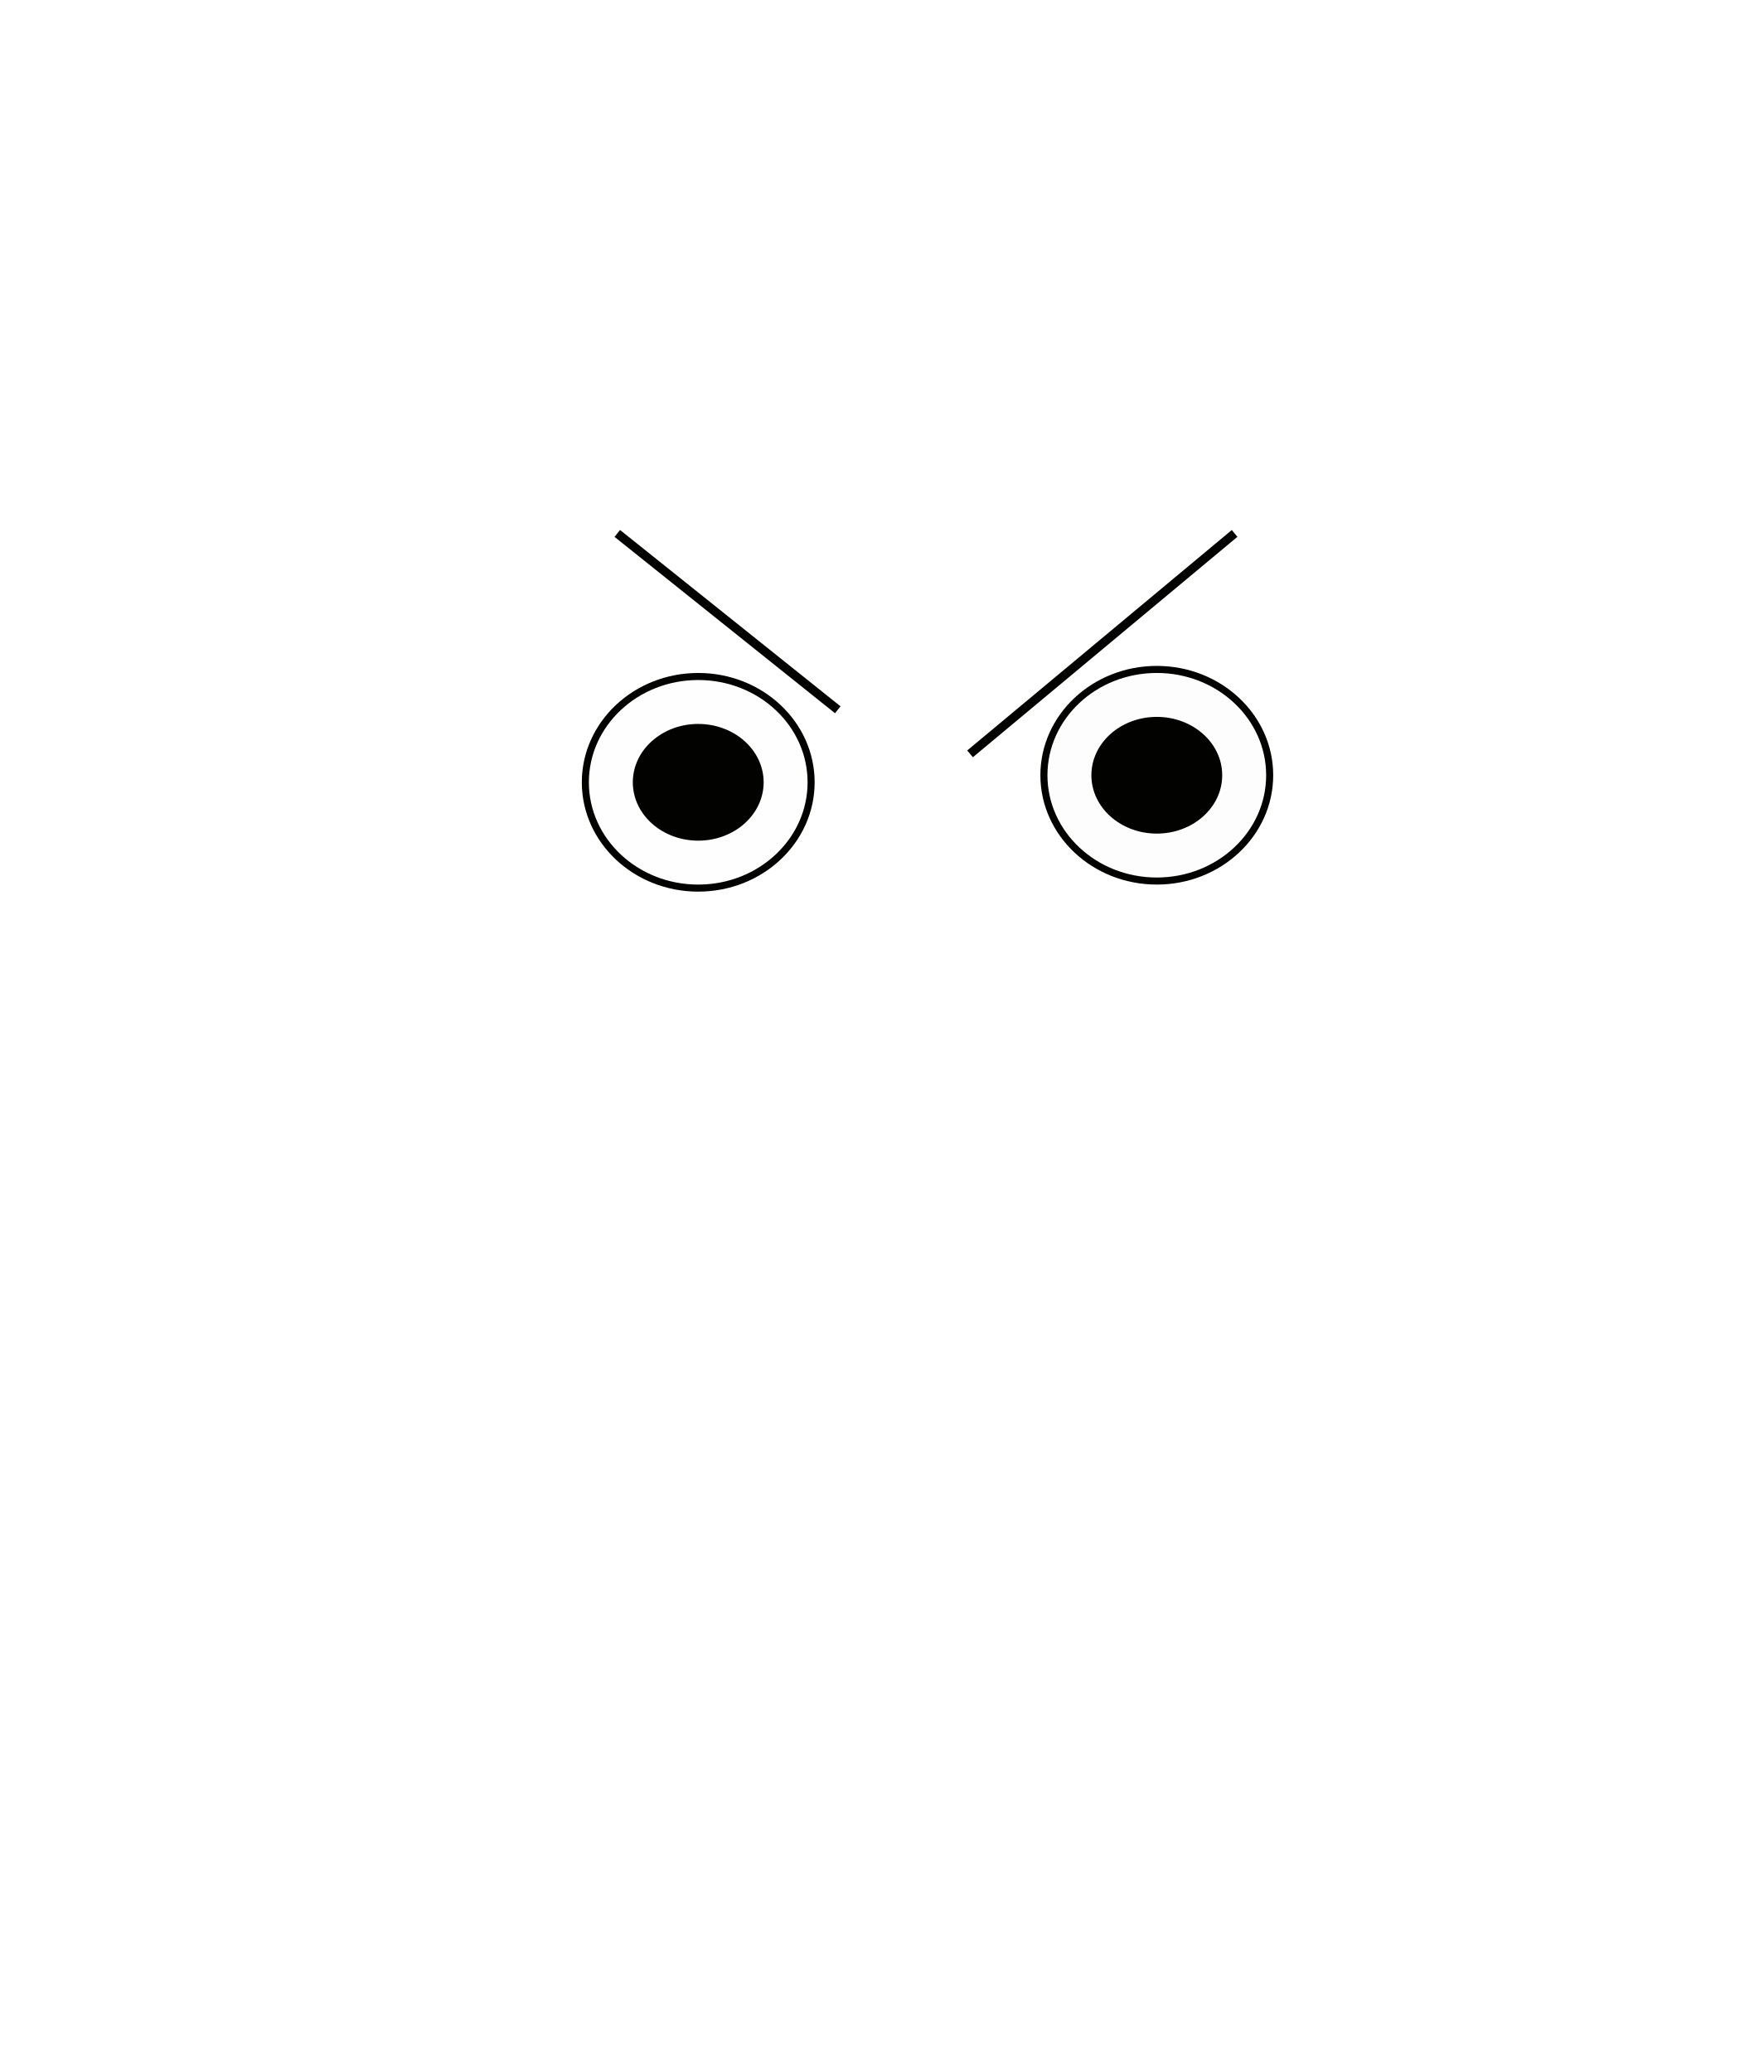
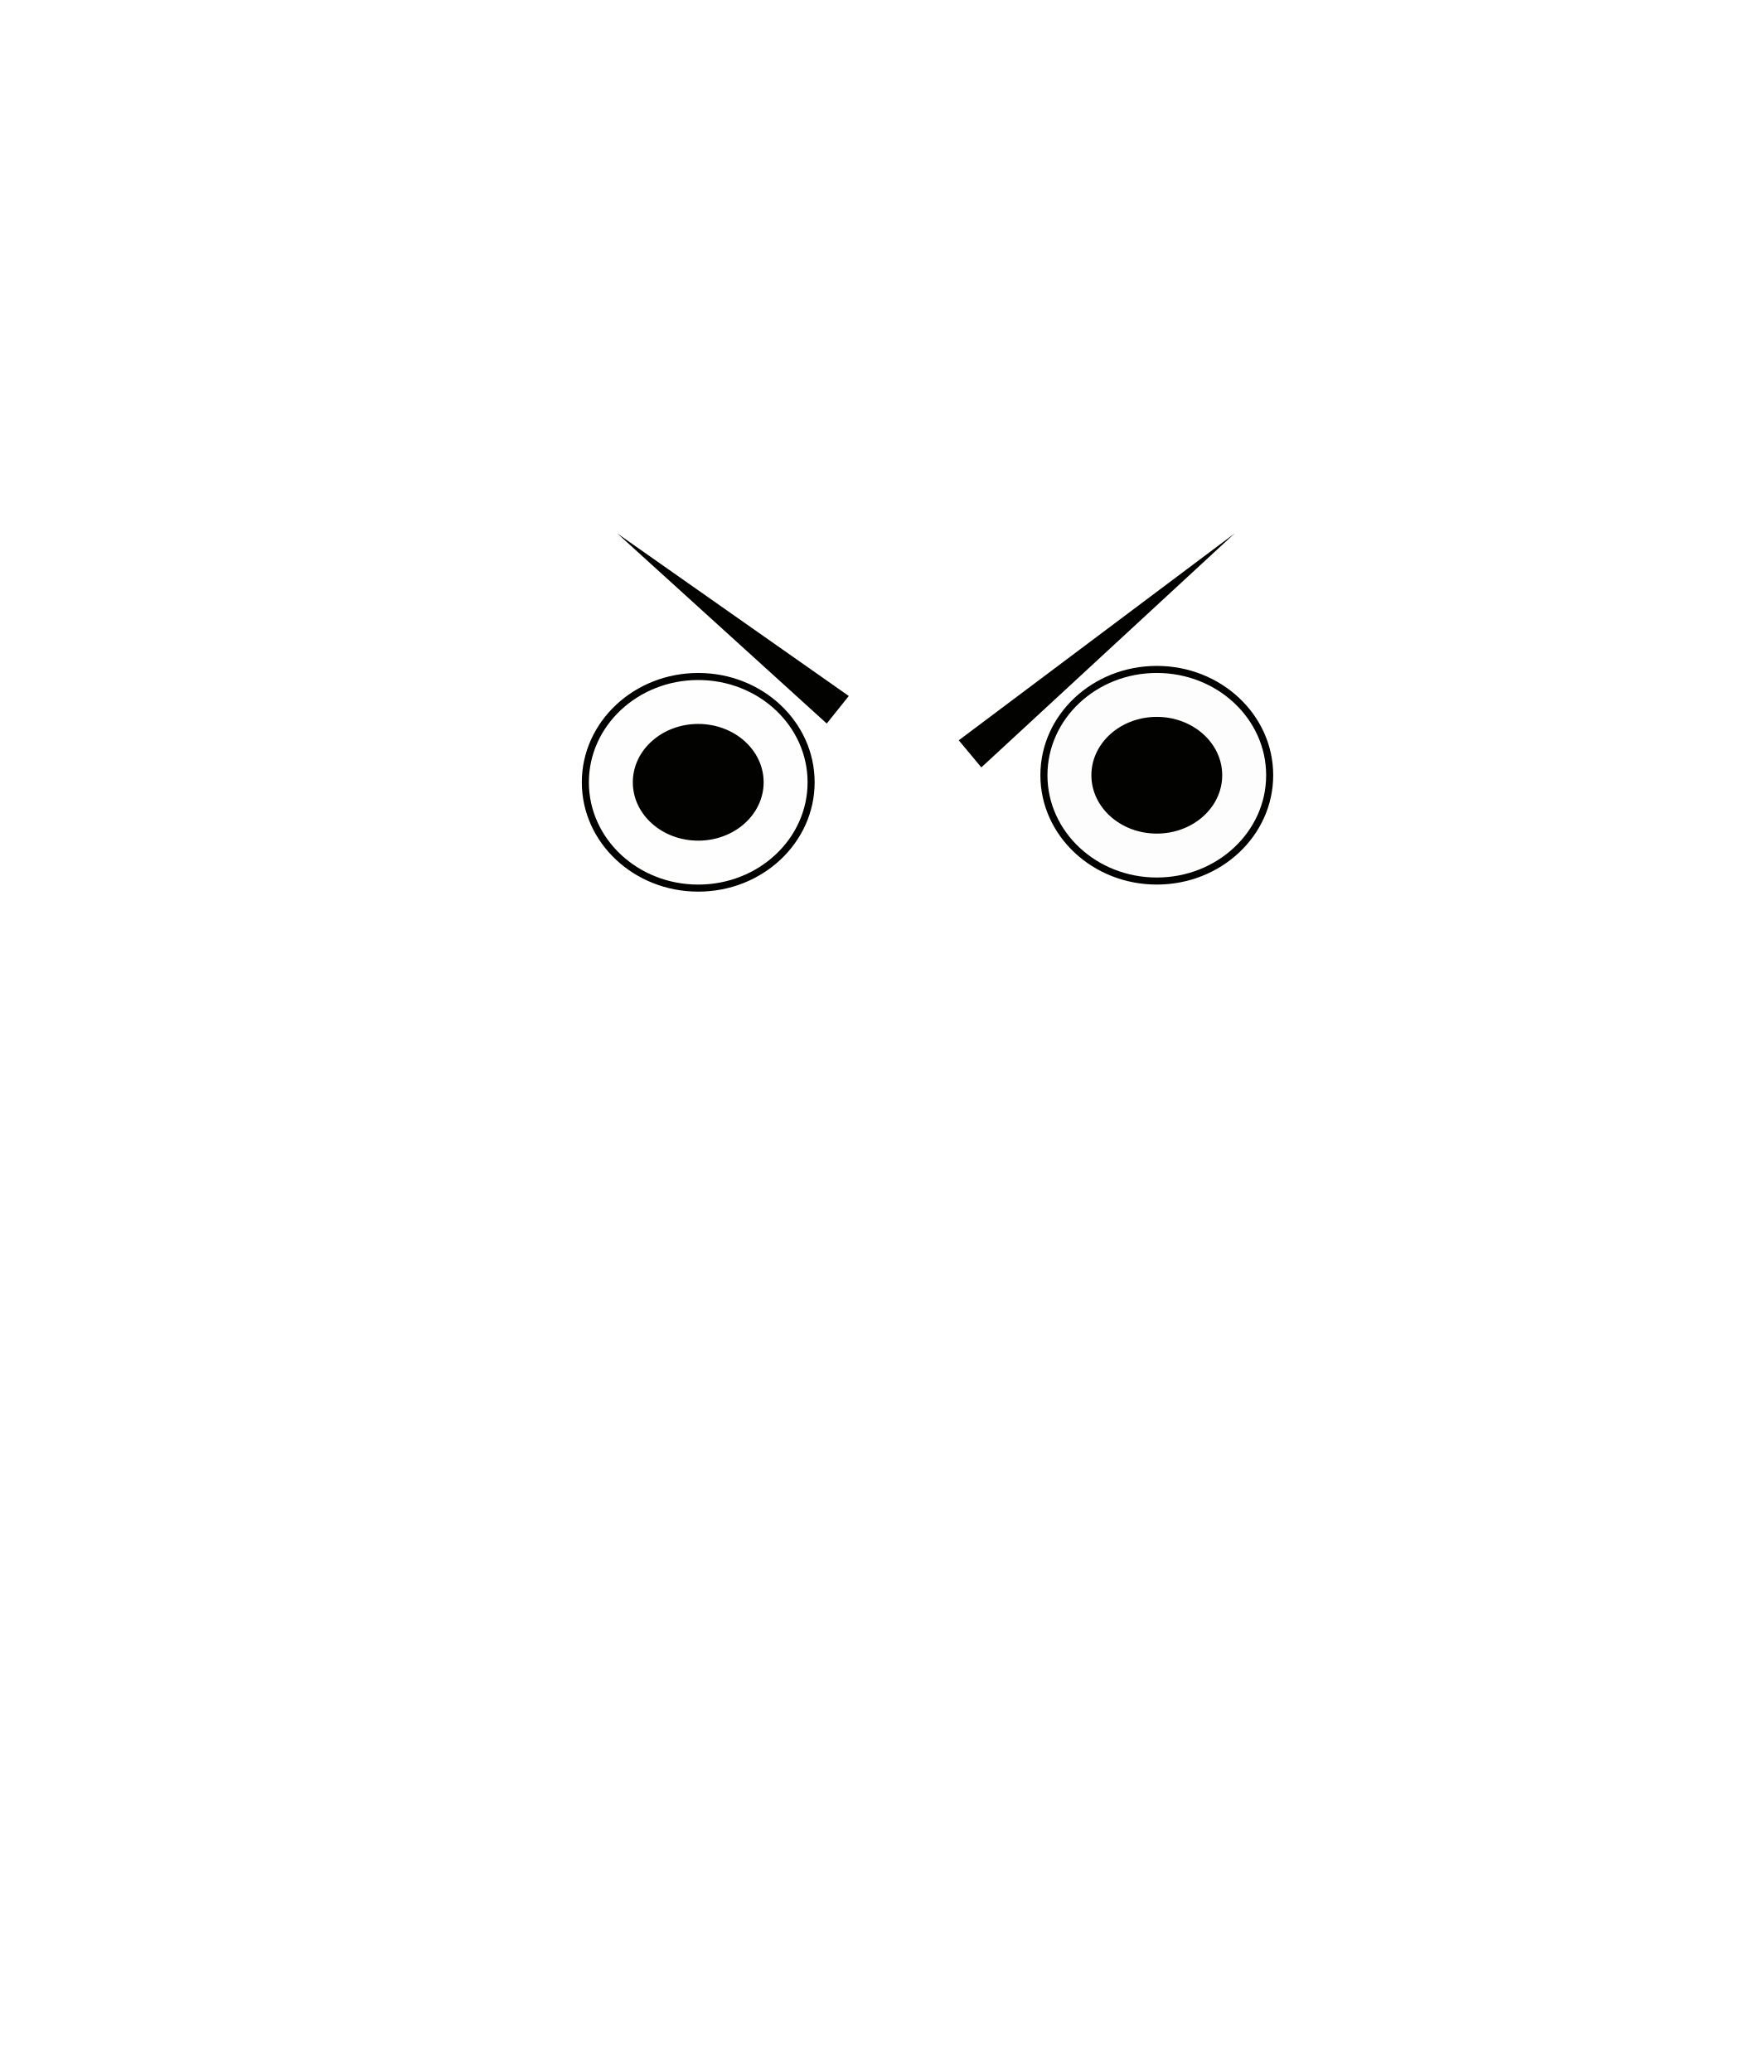
- <svg xmlns="http://www.w3.org/2000/svg" version="1.1" x="0px" y="0px" width="200px" height="235px" viewBox="0 0 200 235" enable-background="new 0 0 200 235" xml:space="preserve">
+ <svg xmlns="http://www.w3.org/2000/svg" version="1.1" id="Layer_1" x="0px" y="0px" width="200px" height="235px" viewBox="0 0 200 235" enable-background="new 0 0 200 235" xml:space="preserve">
  <g id="Ext">
</g>
  <g id="Guides">
</g>
  <g id="_x31_2_Col_Grid_1_" display="none" enable-background="new    ">
    <g id="Rectangle_xA0_Image_23_" display="inline" opacity="0.102">
	</g>
    <g id="Rectangle_xA0_Image_21_" display="inline" opacity="0.102">
	</g>
    <g id="Rectangle_xA0_Image_19_" display="inline" opacity="0.102">
	</g>
    <g id="Rectangle_xA0_Image_17_" display="inline" opacity="0.102">
	</g>
    <g id="Rectangle_xA0_Image_15_" display="inline" opacity="0.102">
	</g>
    <g id="Rectangle_xA0_Image_13_" display="inline" opacity="0.102">
	</g>
    <g id="Rectangle_xA0_Image_11_" display="inline" opacity="0.102">
	</g>
    <g id="Rectangle_xA0_Image_9_" display="inline" opacity="0.102">
	</g>
    <g id="Rectangle_xA0_Image_7_" display="inline" opacity="0.102">
	</g>
    <g id="Rectangle_xA0_Image_5_" display="inline" opacity="0.102">
	</g>
    <g id="Rectangle_xA0_Image_3_" display="inline" opacity="0.102">
	</g>
    <g id="Rectangle_xA0_Image_1_" display="inline" opacity="0.102">
	</g>
  </g>
  <g id="Bg">
</g>
  <g id="main">
    <g id="Progress">
	</g>
    <g id="Text">
	</g>
  </g>
  <g id="pane">
</g>
-   <g id="browserhead">
+   <g>
    <g>
      <ellipse fill="#FEFEFF" stroke="#020200" stroke-width="0.8" stroke-miterlimit="10" cx="79.177" cy="88.726" rx="12.8" ry="12" />
      <ellipse fill="#020200" stroke="#020200" stroke-width="0.438" stroke-miterlimit="10" cx="79.177" cy="88.726" rx="7.199" ry="6.4" />
      <ellipse fill="#FDFDFE" stroke="#020200" stroke-width="0.8" stroke-miterlimit="10" cx="131.177" cy="87.925" rx="12.8" ry="12" />
      <ellipse fill="#020200" stroke="#020200" stroke-width="0.438" stroke-miterlimit="10" cx="131.177" cy="87.925" rx="7.199" ry="6.4" />
    </g>
    <g>
-       <line fill="none" stroke="#020200" stroke-miterlimit="10" x1="110" y1="85.5" x2="140" y2="60.5" />
-       <line fill="none" stroke="#020200" stroke-miterlimit="10" x1="95" y1="80.5" x2="70" y2="60.5" />
+       <g>
+         <polygon fill="#020200" points="108.72,83.963 140,60.5 111.28,87.037    " />
+       </g>
+       <g>
+         <polygon fill="#020200" points="93.75,82.062 70,60.5 96.25,78.938    " />
+       </g>
    </g>
  </g>
</svg>
